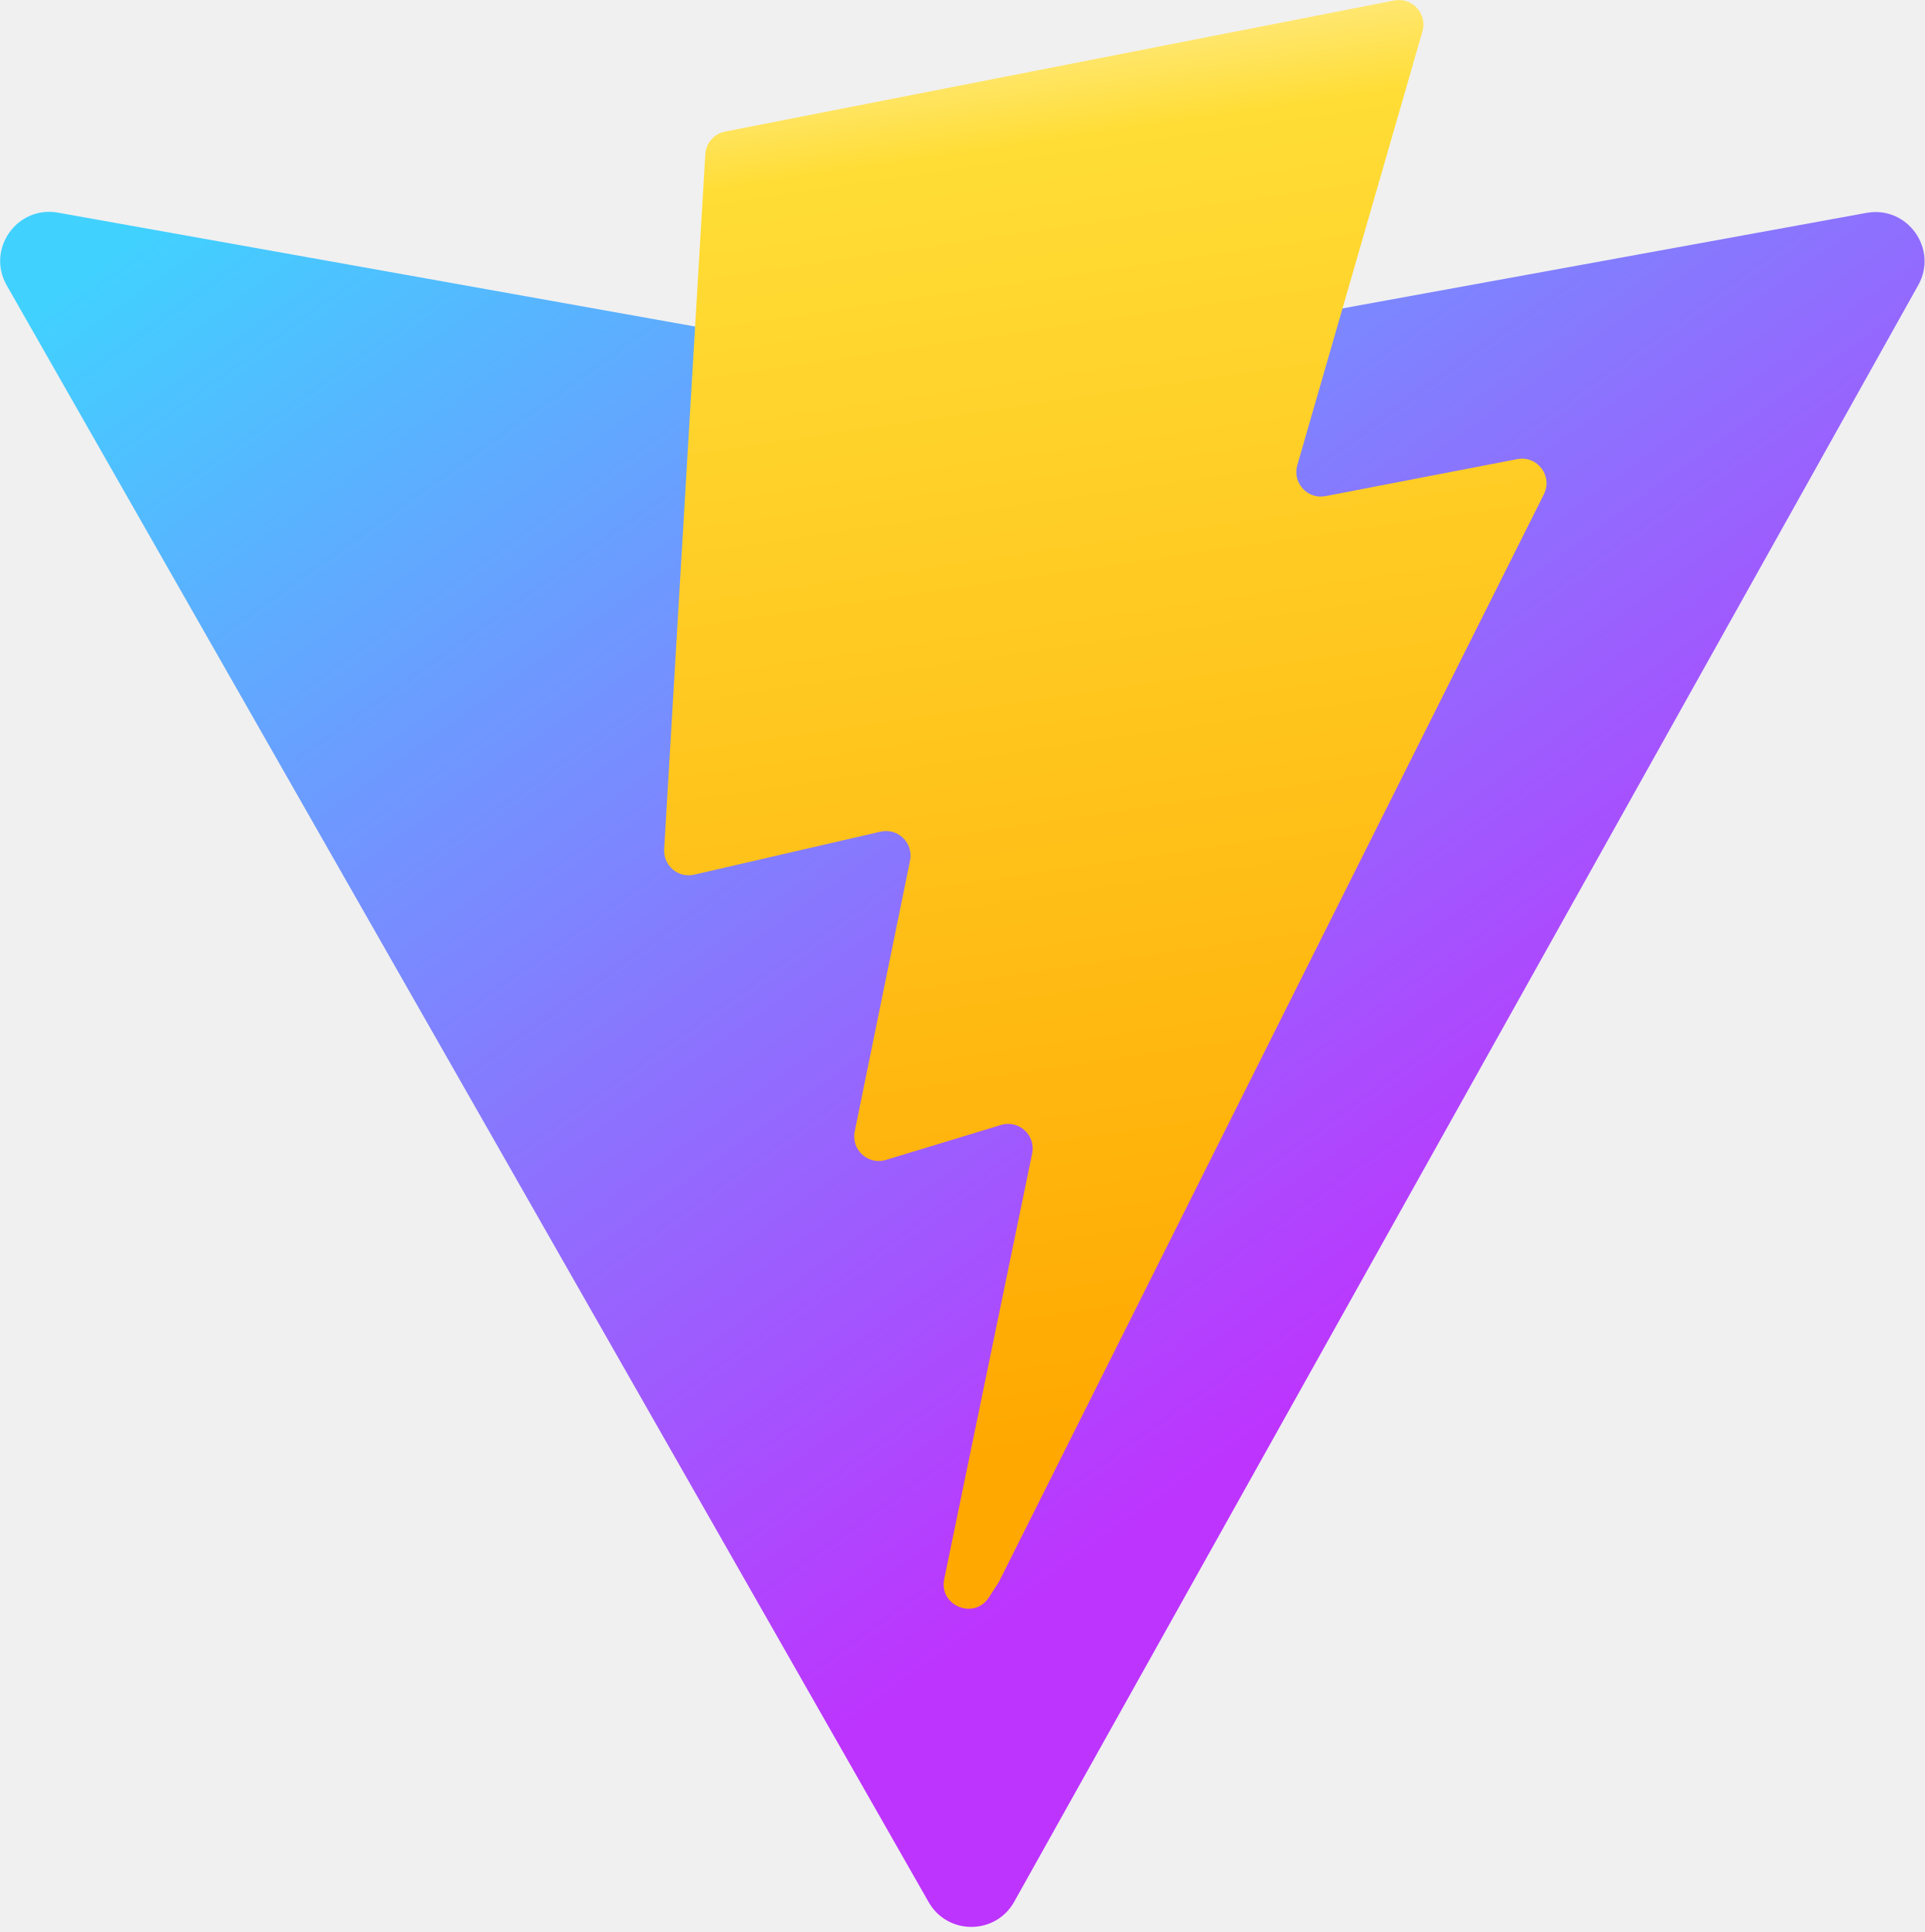
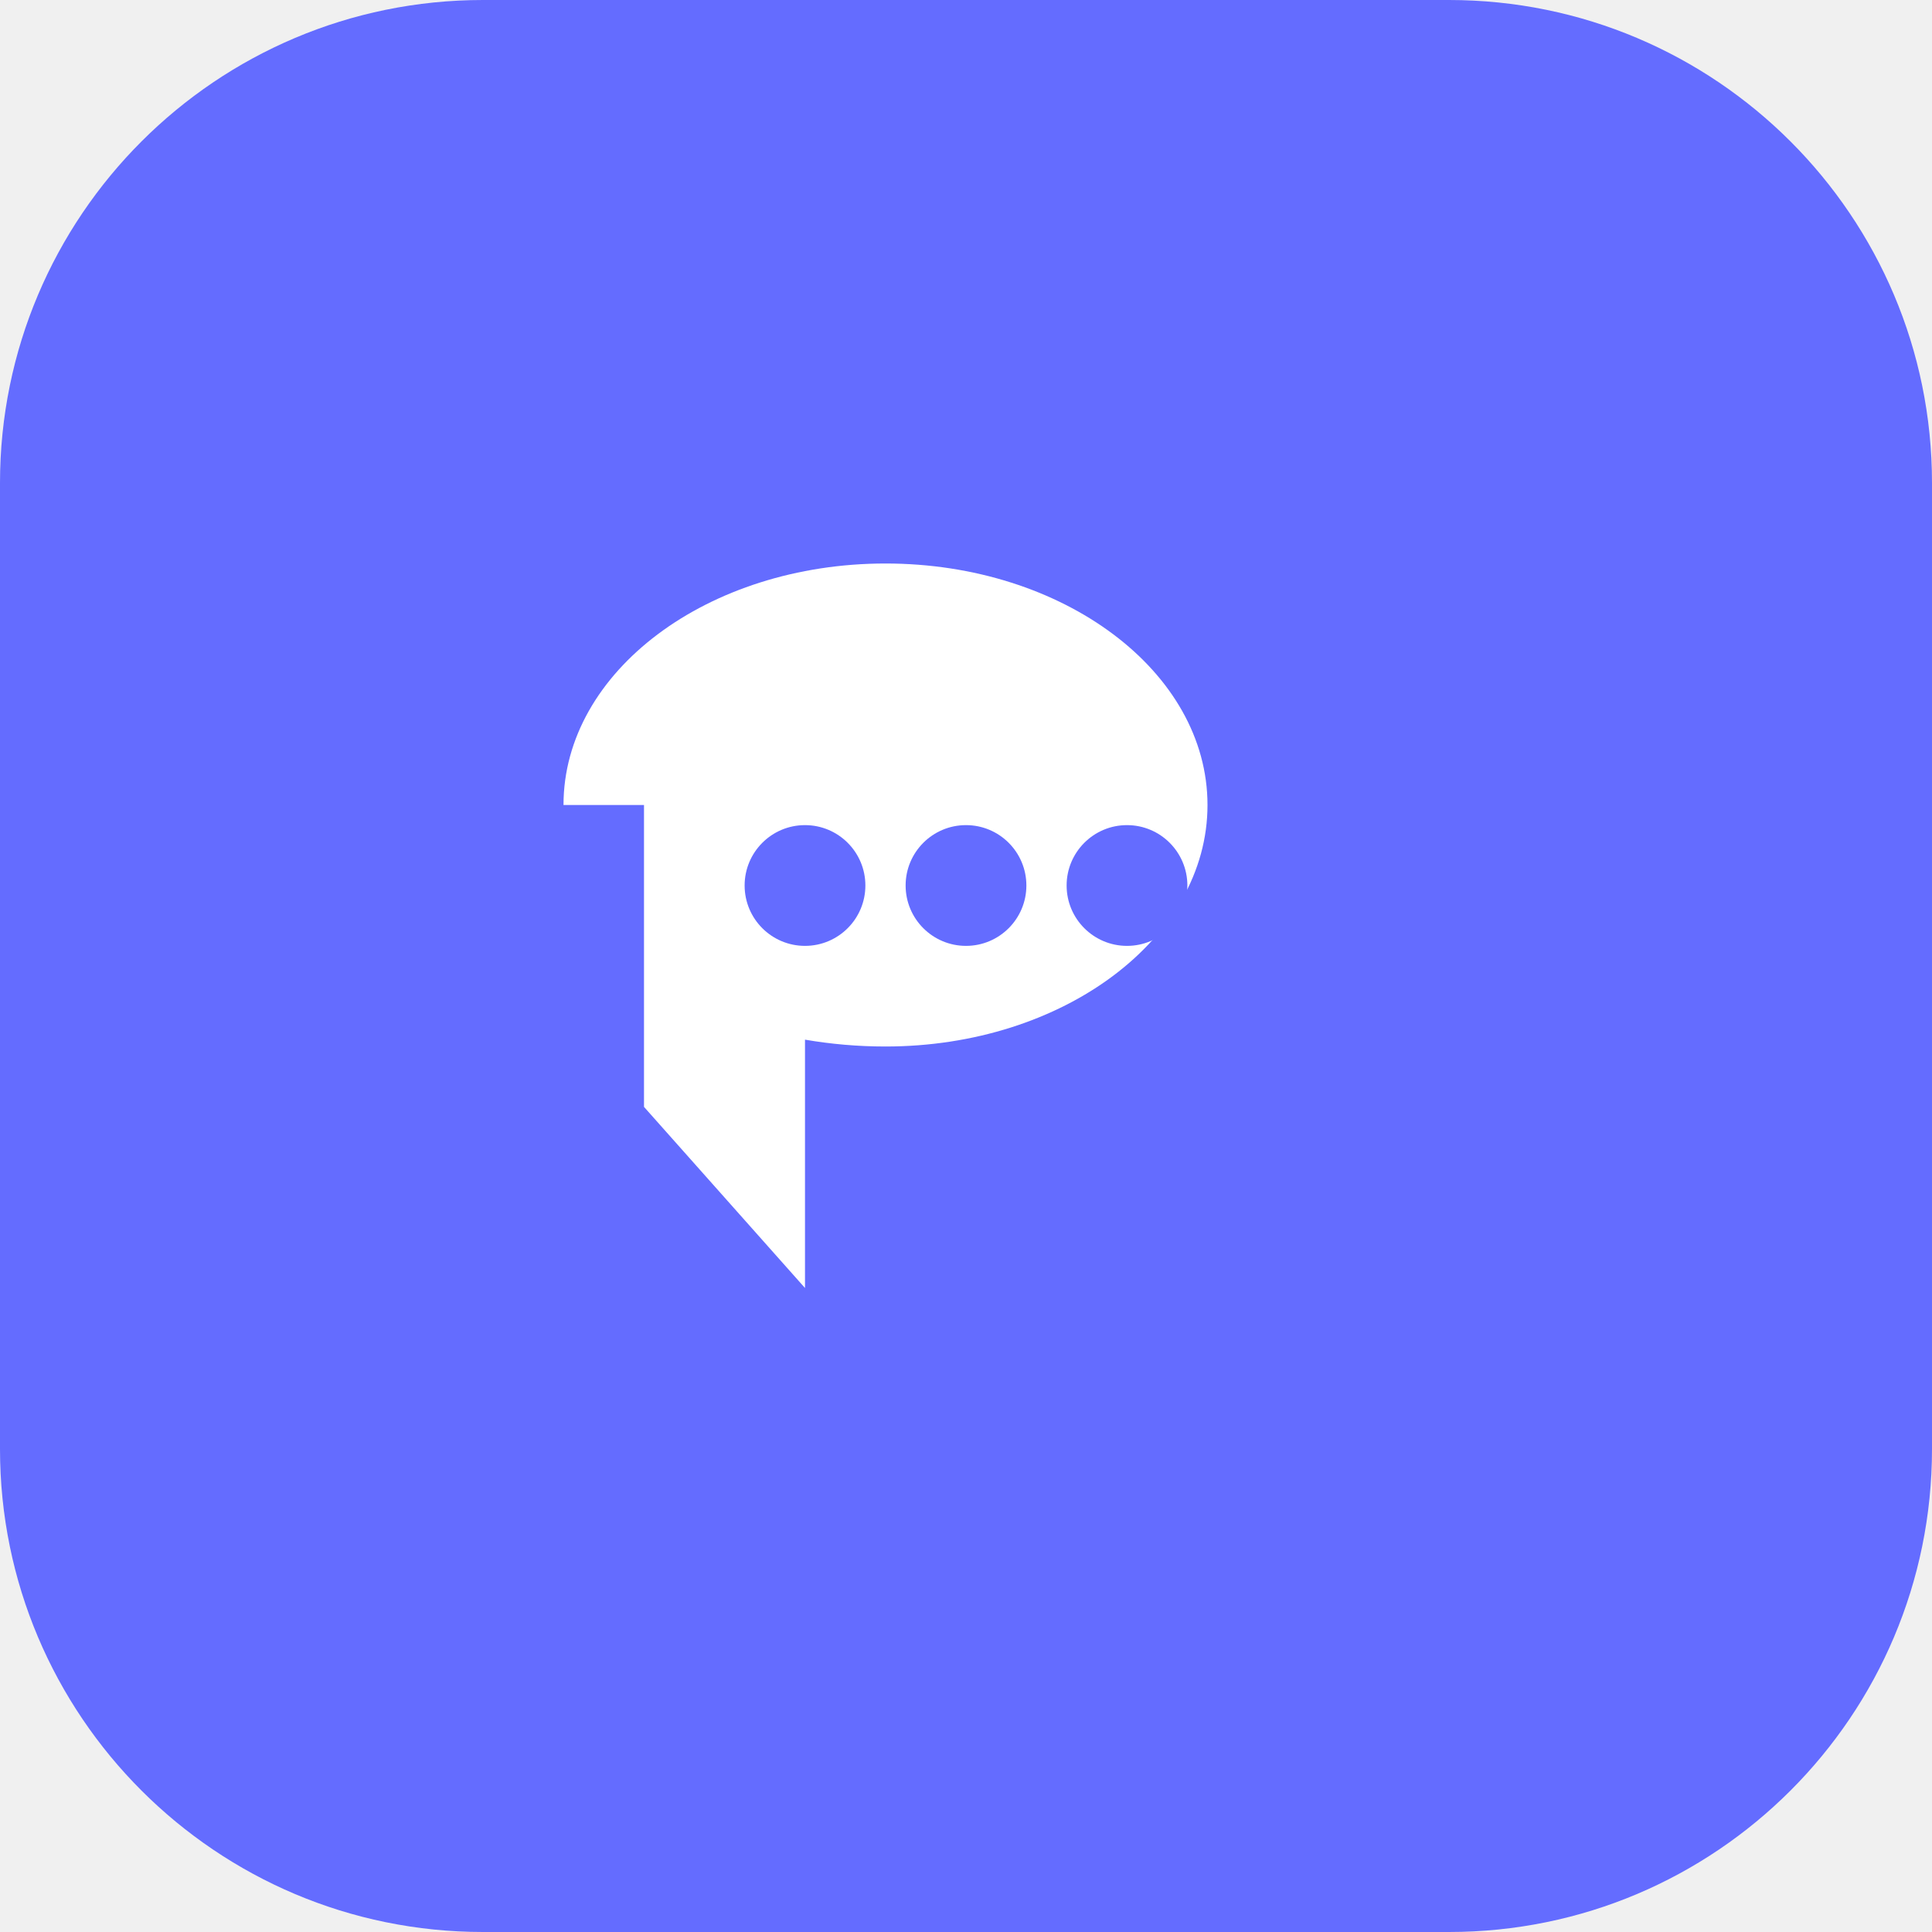
- <svg xmlns="http://www.w3.org/2000/svg" aria-hidden="true" role="img" class="iconify iconify--logos" width="31.88" height="32" preserveAspectRatio="xMidYMid meet" viewBox="0 0 256 257">
-   <defs>
-     <linearGradient id="IconifyId1813088fe1fbc01fb466" x1="-.828%" x2="57.636%" y1="7.652%" y2="78.411%">
-       <stop offset="0%" stop-color="#41D1FF" />
-       <stop offset="100%" stop-color="#BD34FE" />
-     </linearGradient>
-     <linearGradient id="IconifyId1813088fe1fbc01fb467" x1="43.376%" x2="50.316%" y1="2.242%" y2="89.03%">
-       <stop offset="0%" stop-color="#FFEA83" />
-       <stop offset="8.333%" stop-color="#FFDD35" />
-       <stop offset="100%" stop-color="#FFA800" />
-     </linearGradient>
-   </defs>
-   <path fill="url(#IconifyId1813088fe1fbc01fb466)" d="M255.153 37.938L134.897 252.976c-2.483 4.44-8.862 4.466-11.382.048L.875 37.958c-2.746-4.814 1.371-10.646 6.827-9.67l120.385 21.517a6.537 6.537 0 0 0 2.322-.004l117.867-21.483c5.438-.991 9.574 4.796 6.877 9.62Z" />
-   <path fill="url(#IconifyId1813088fe1fbc01fb467)" d="M185.432.063L96.44 17.501a3.268 3.268 0 0 0-2.634 3.014l-5.474 92.456a3.268 3.268 0 0 0 3.997 3.378l24.777-5.718c2.318-.535 4.413 1.507 3.936 3.838l-7.361 36.047c-.495 2.426 1.782 4.5 4.151 3.78l15.304-4.649c2.372-.72 4.652 1.36 4.15 3.788l-11.698 56.621c-.732 3.542 3.979 5.473 5.943 2.437l1.313-2.028l72.516-144.72c1.215-2.423-.88-5.186-3.54-4.672l-25.505 4.922c-2.396.462-4.435-1.77-3.759-4.114l16.646-57.705c.677-2.35-1.37-4.583-3.769-4.113Z" />
+ <svg xmlns="http://www.w3.org/2000/svg" width="48" height="48" viewBox="0 0 48 48" fill="none">
+   <rect width="48" height="48" rx="12" fill="#646cff" />
+   <path d="M14 20c0-3.314 3.582-6 8-6s8 2.686 8 6-3.582 6-8 6c-.69 0-1.36-.06-2-.17V32l-4-4.5V20z" fill="#fff" />
+   <circle cx="20" cy="22" r="1.5" fill="#646cff" />
+   <circle cx="24" cy="22" r="1.5" fill="#646cff" />
+   <circle cx="28" cy="22" r="1.5" fill="#646cff" />
</svg>
